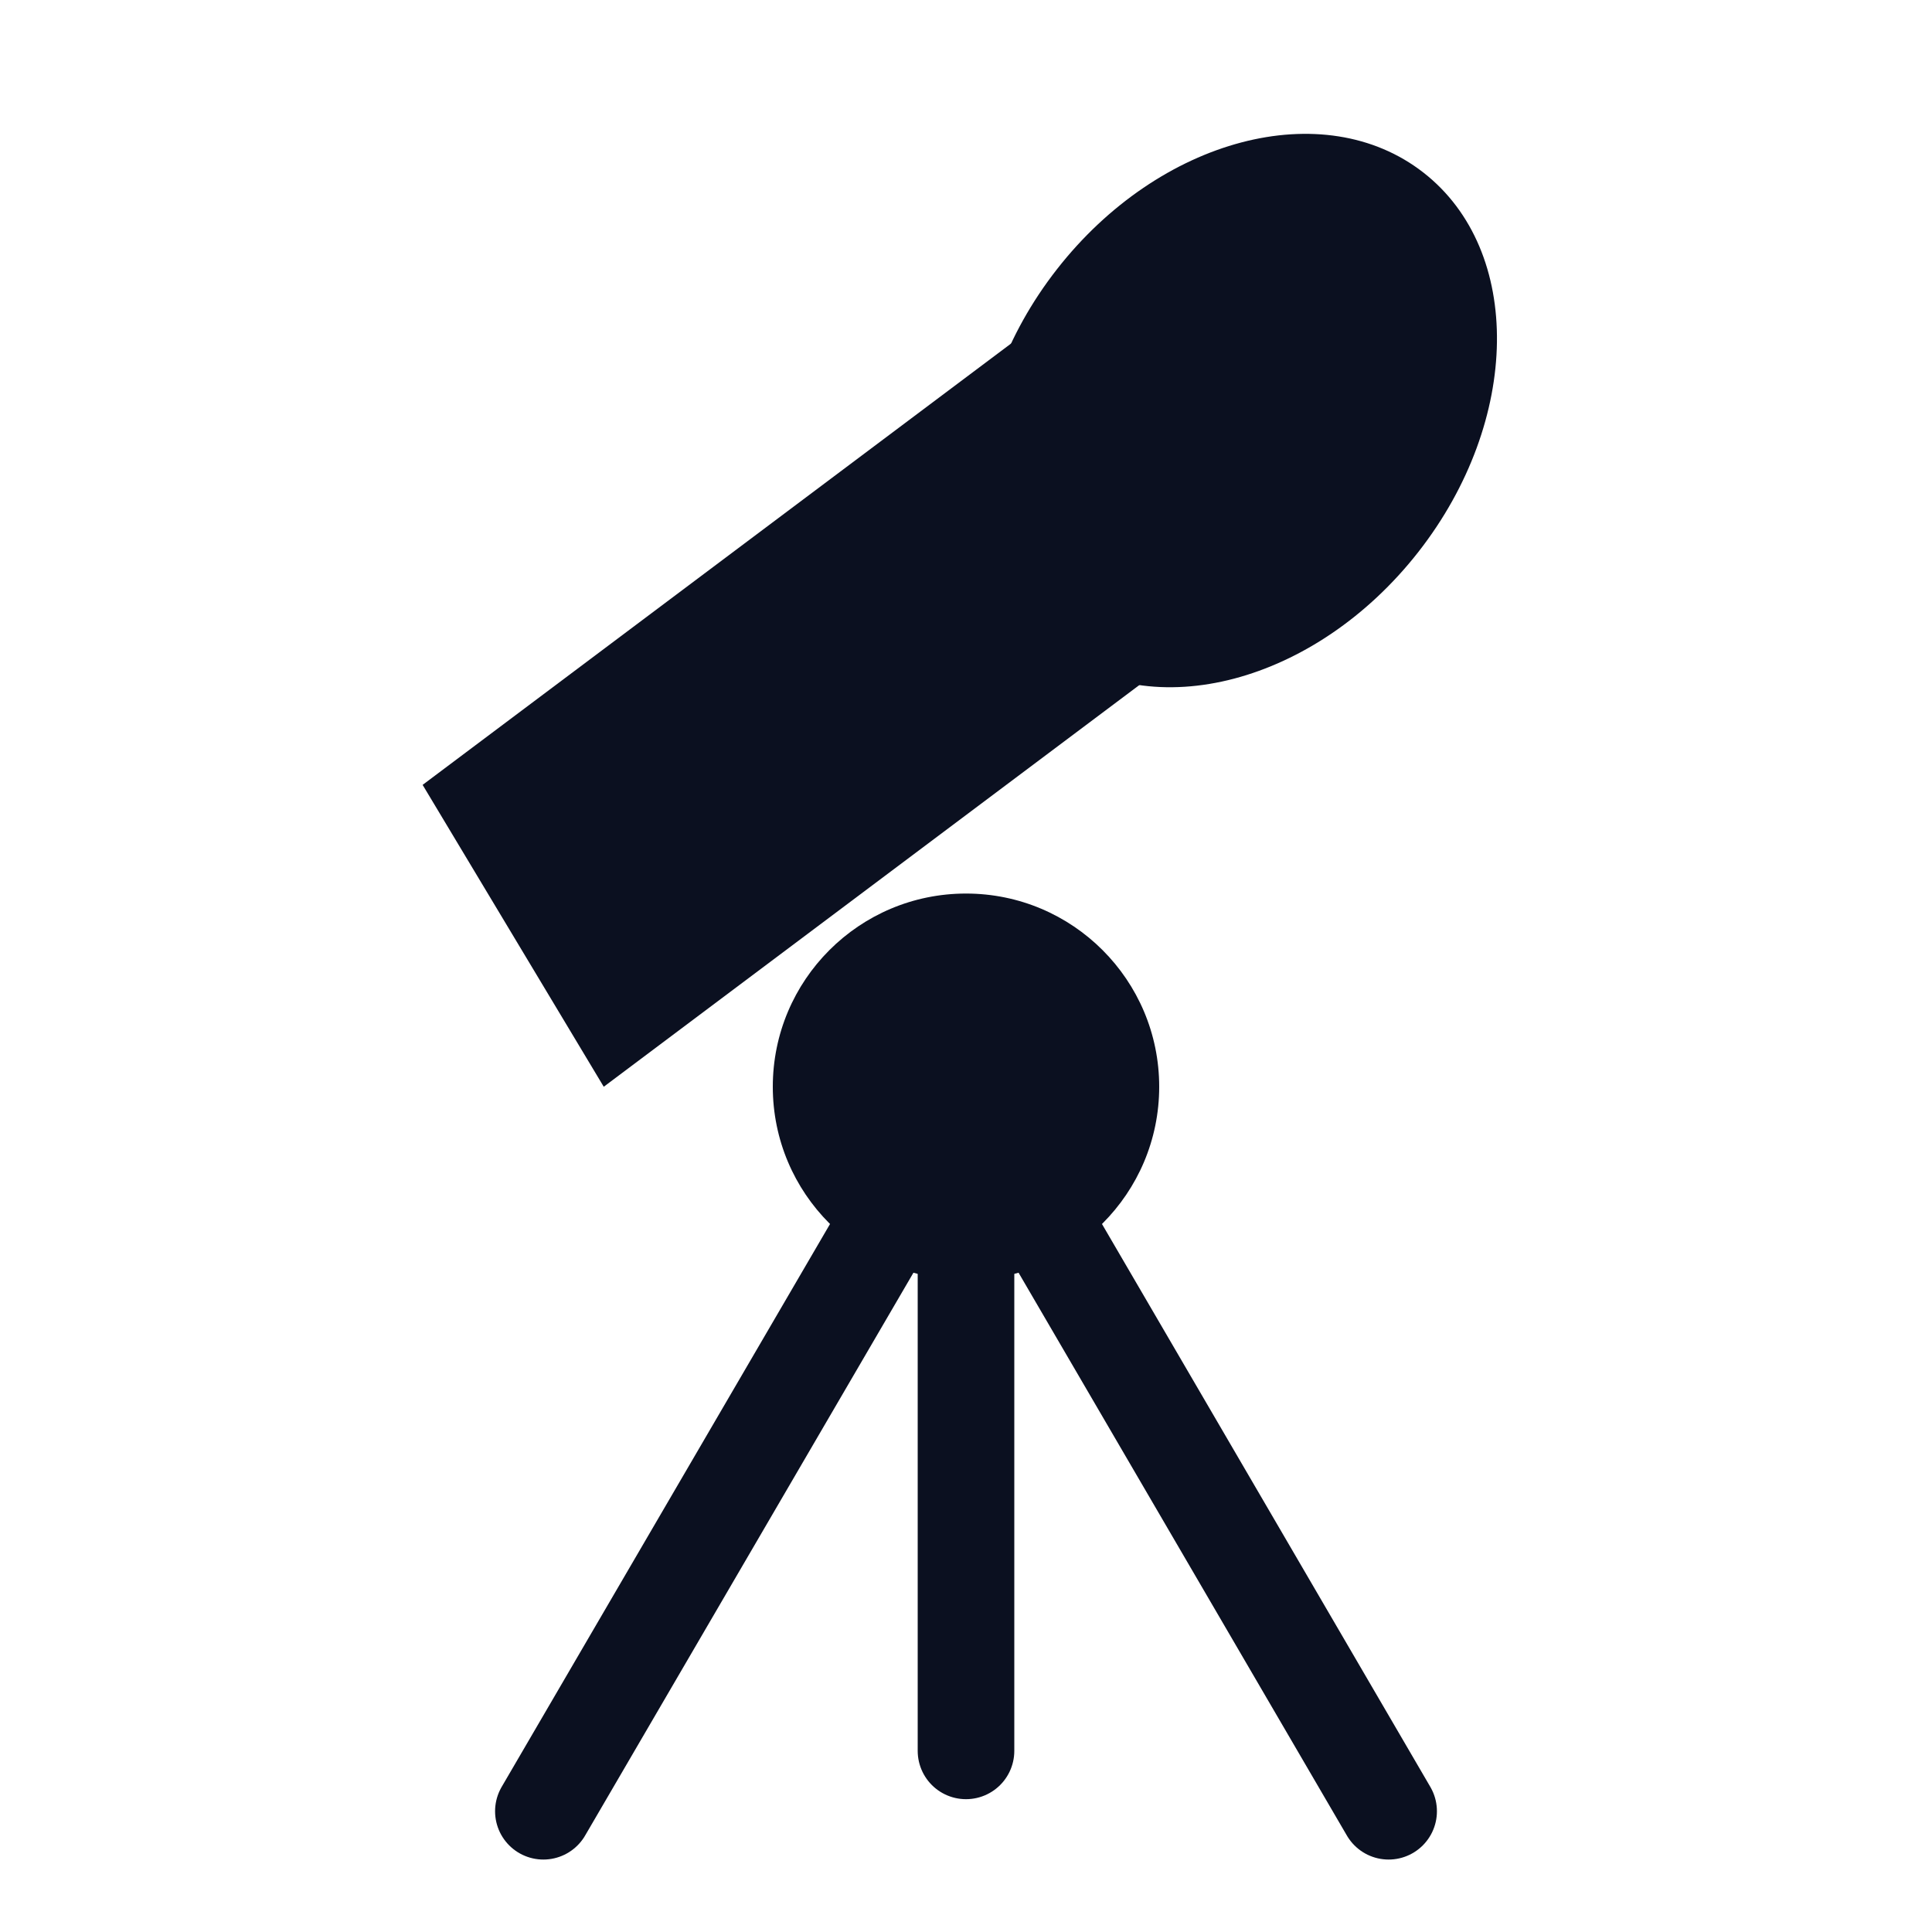
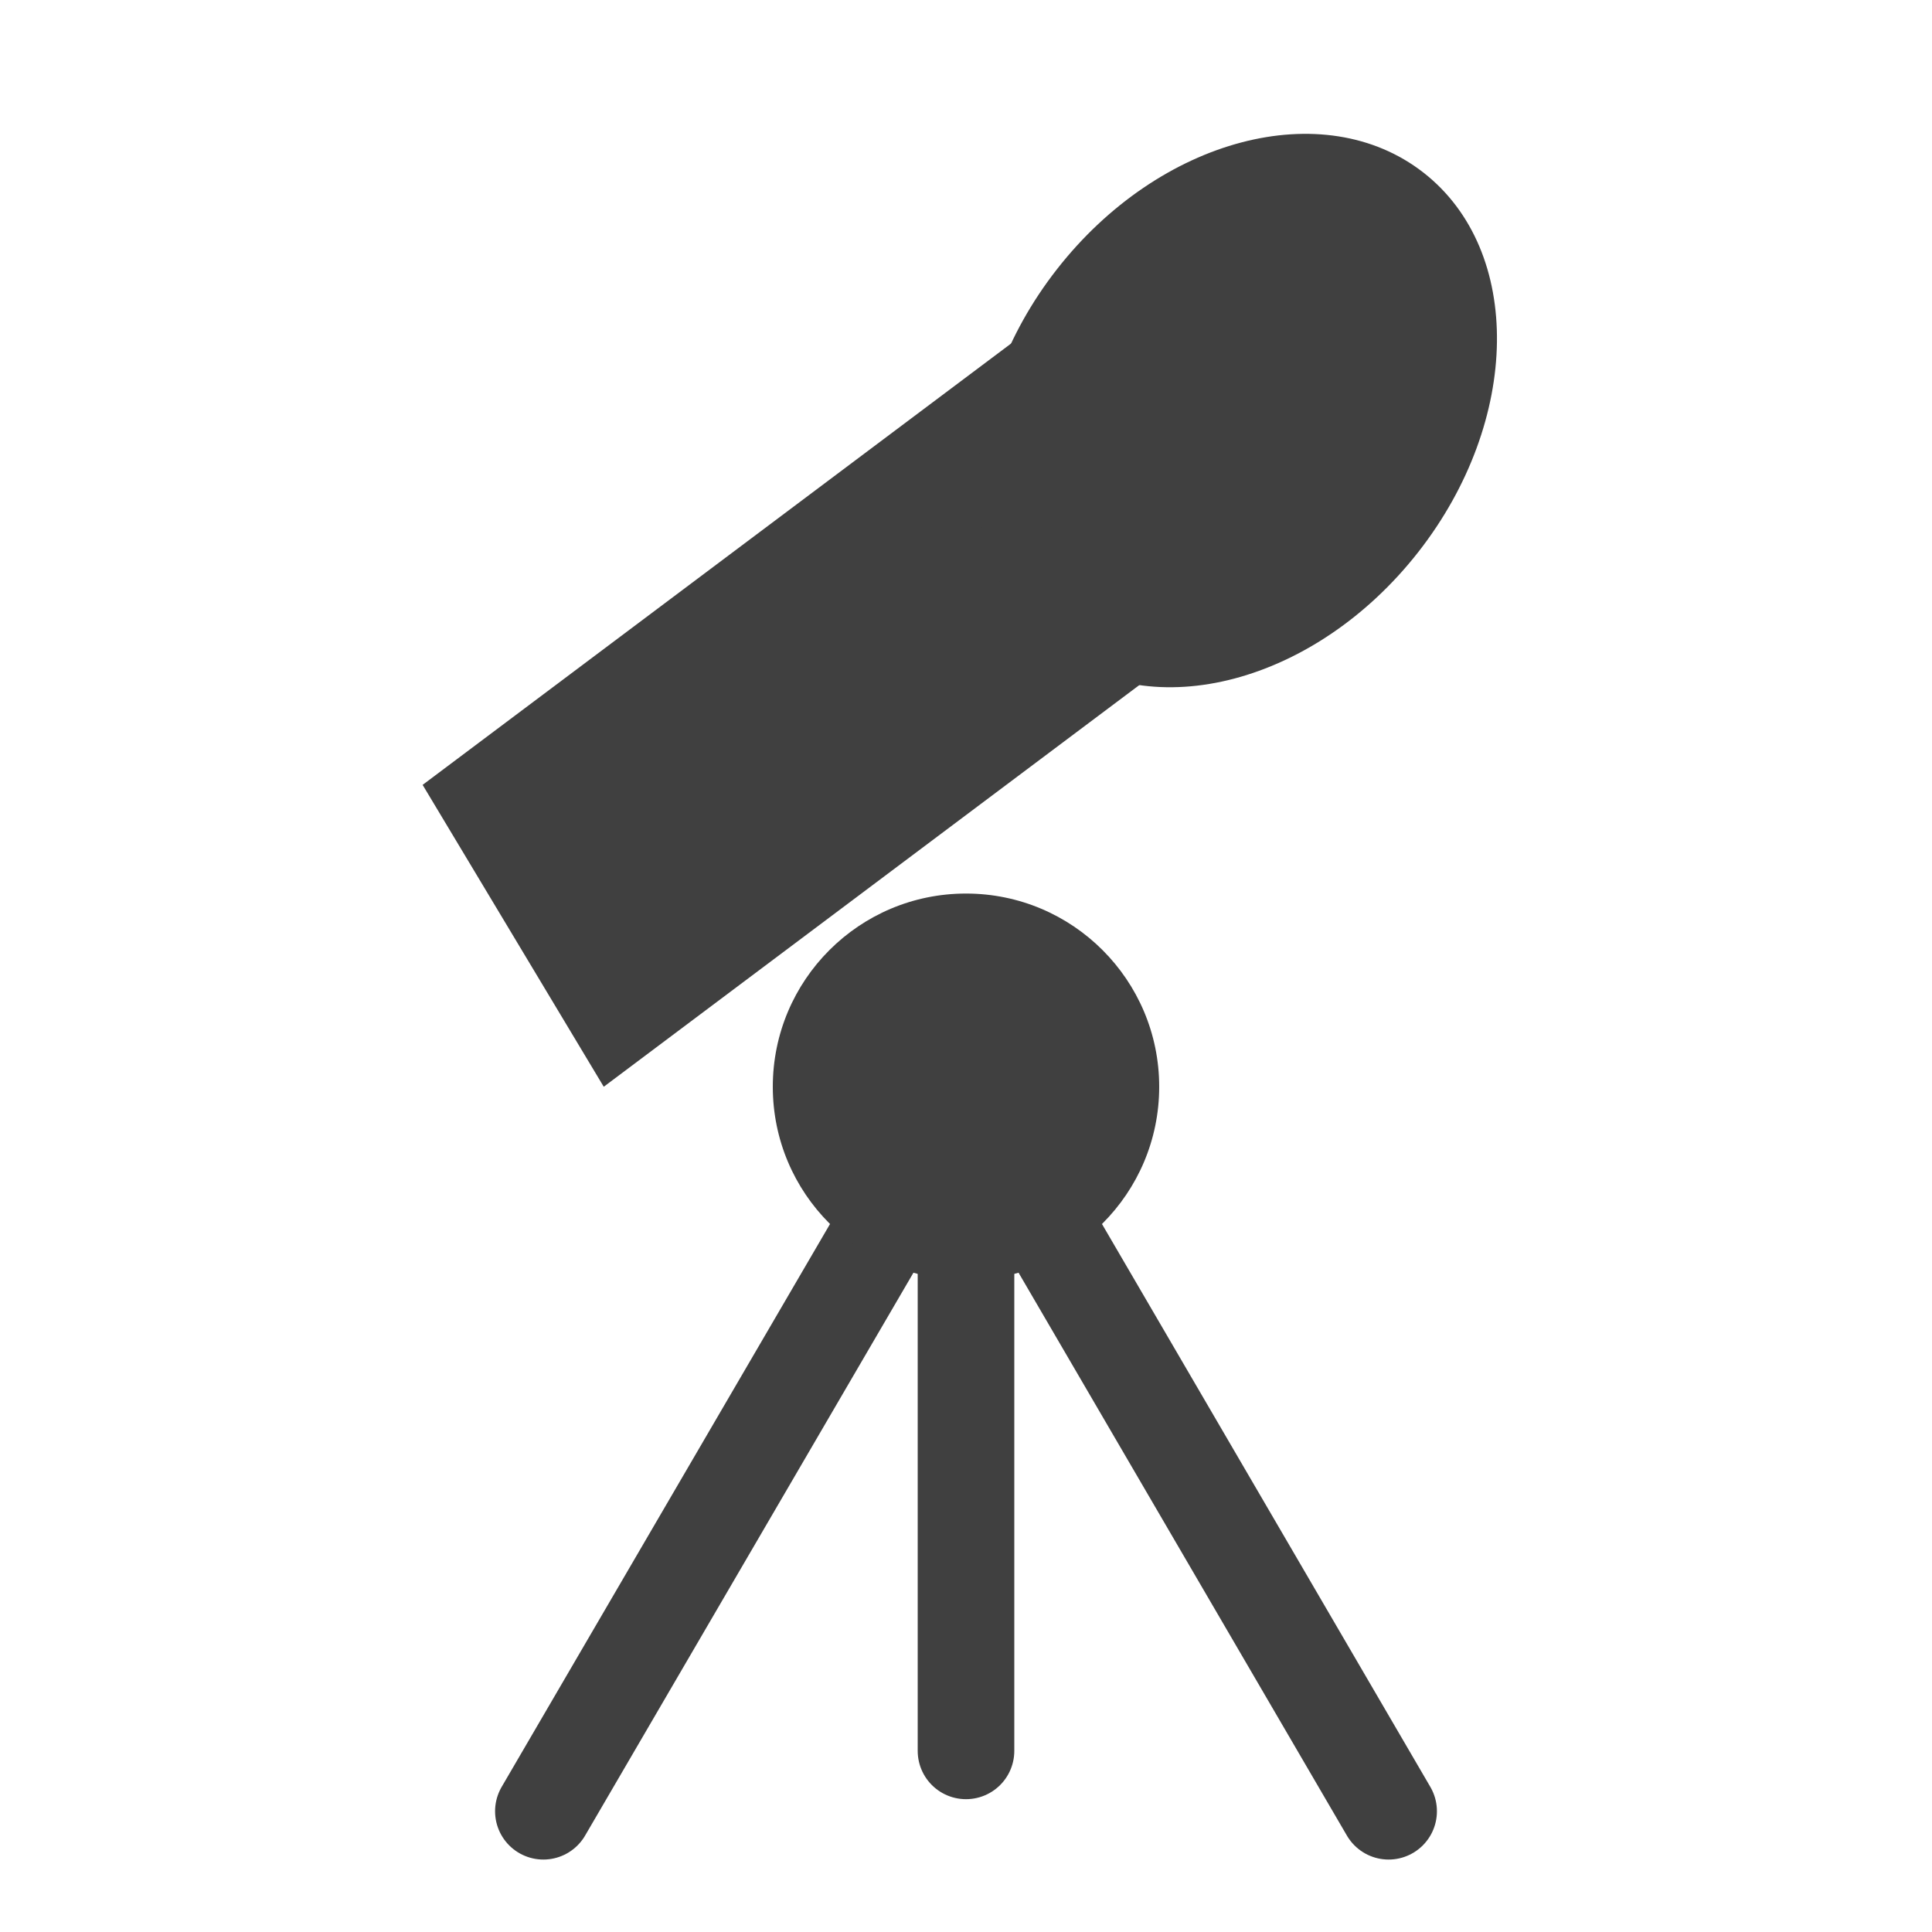
<svg xmlns="http://www.w3.org/2000/svg" viewBox="0 0 32 32" fill="none">
-   <path d="M16 18v11M16 18L9 30M16 18L23 30" stroke="#0B1020" stroke-width="1.6" stroke-linecap="round" stroke-linejoin="round" />
-   <circle cx="16" cy="18" r="3.2" fill="#0B1020" />
-   <path fill="#0B1020" d="M7 13 19 4 22 9 10 18z" />
-   <ellipse cx="20.5" cy="6.8" rx="3.8" ry="5" fill="#0B1020" transform="rotate(38 20.5 6.8)" />
+   <path d="M16 18v11M16 18L9 30M16 18L23 30" stroke="#404040" stroke-width="1.6" stroke-linecap="round" stroke-linejoin="round" />
+   <circle cx="16" cy="18" r="3.2" fill="#404040" />
+   <path fill="#404040" d="M7 13 19 4 22 9 10 18z" />
+   <ellipse cx="20.5" cy="6.8" rx="3.8" ry="5" fill="#404040" transform="rotate(38 20.5 6.8)" />
</svg>
